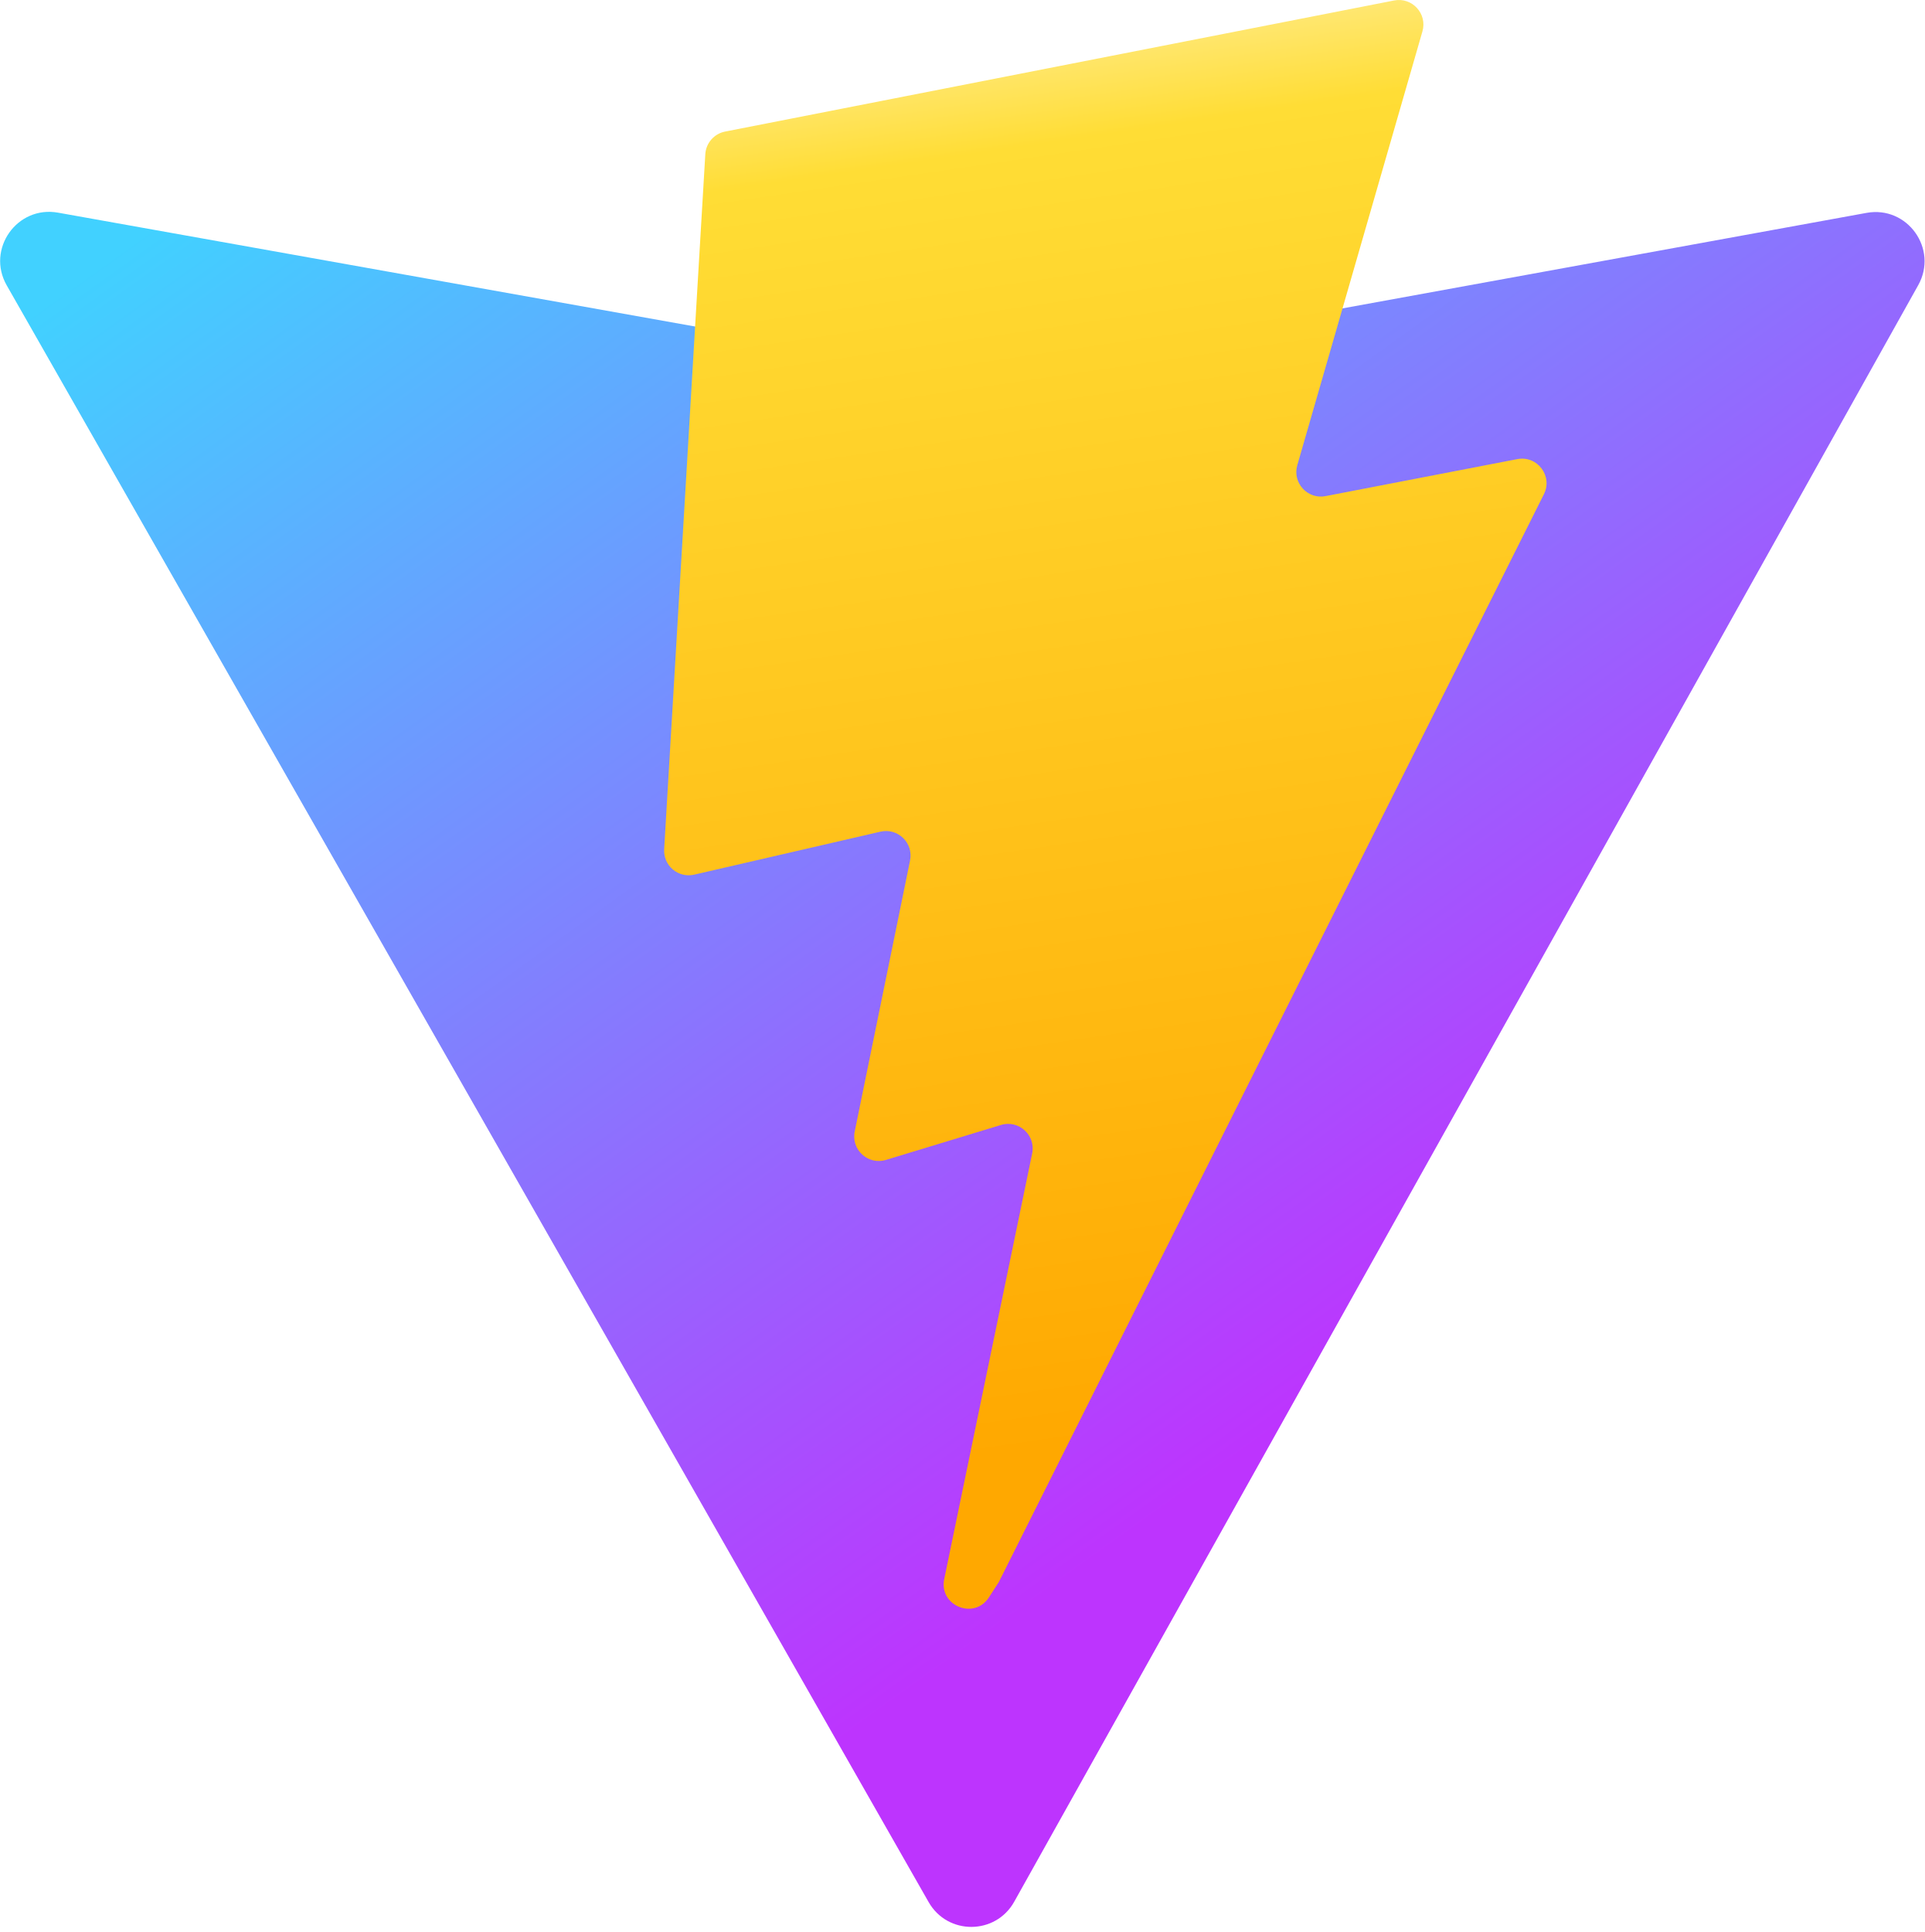
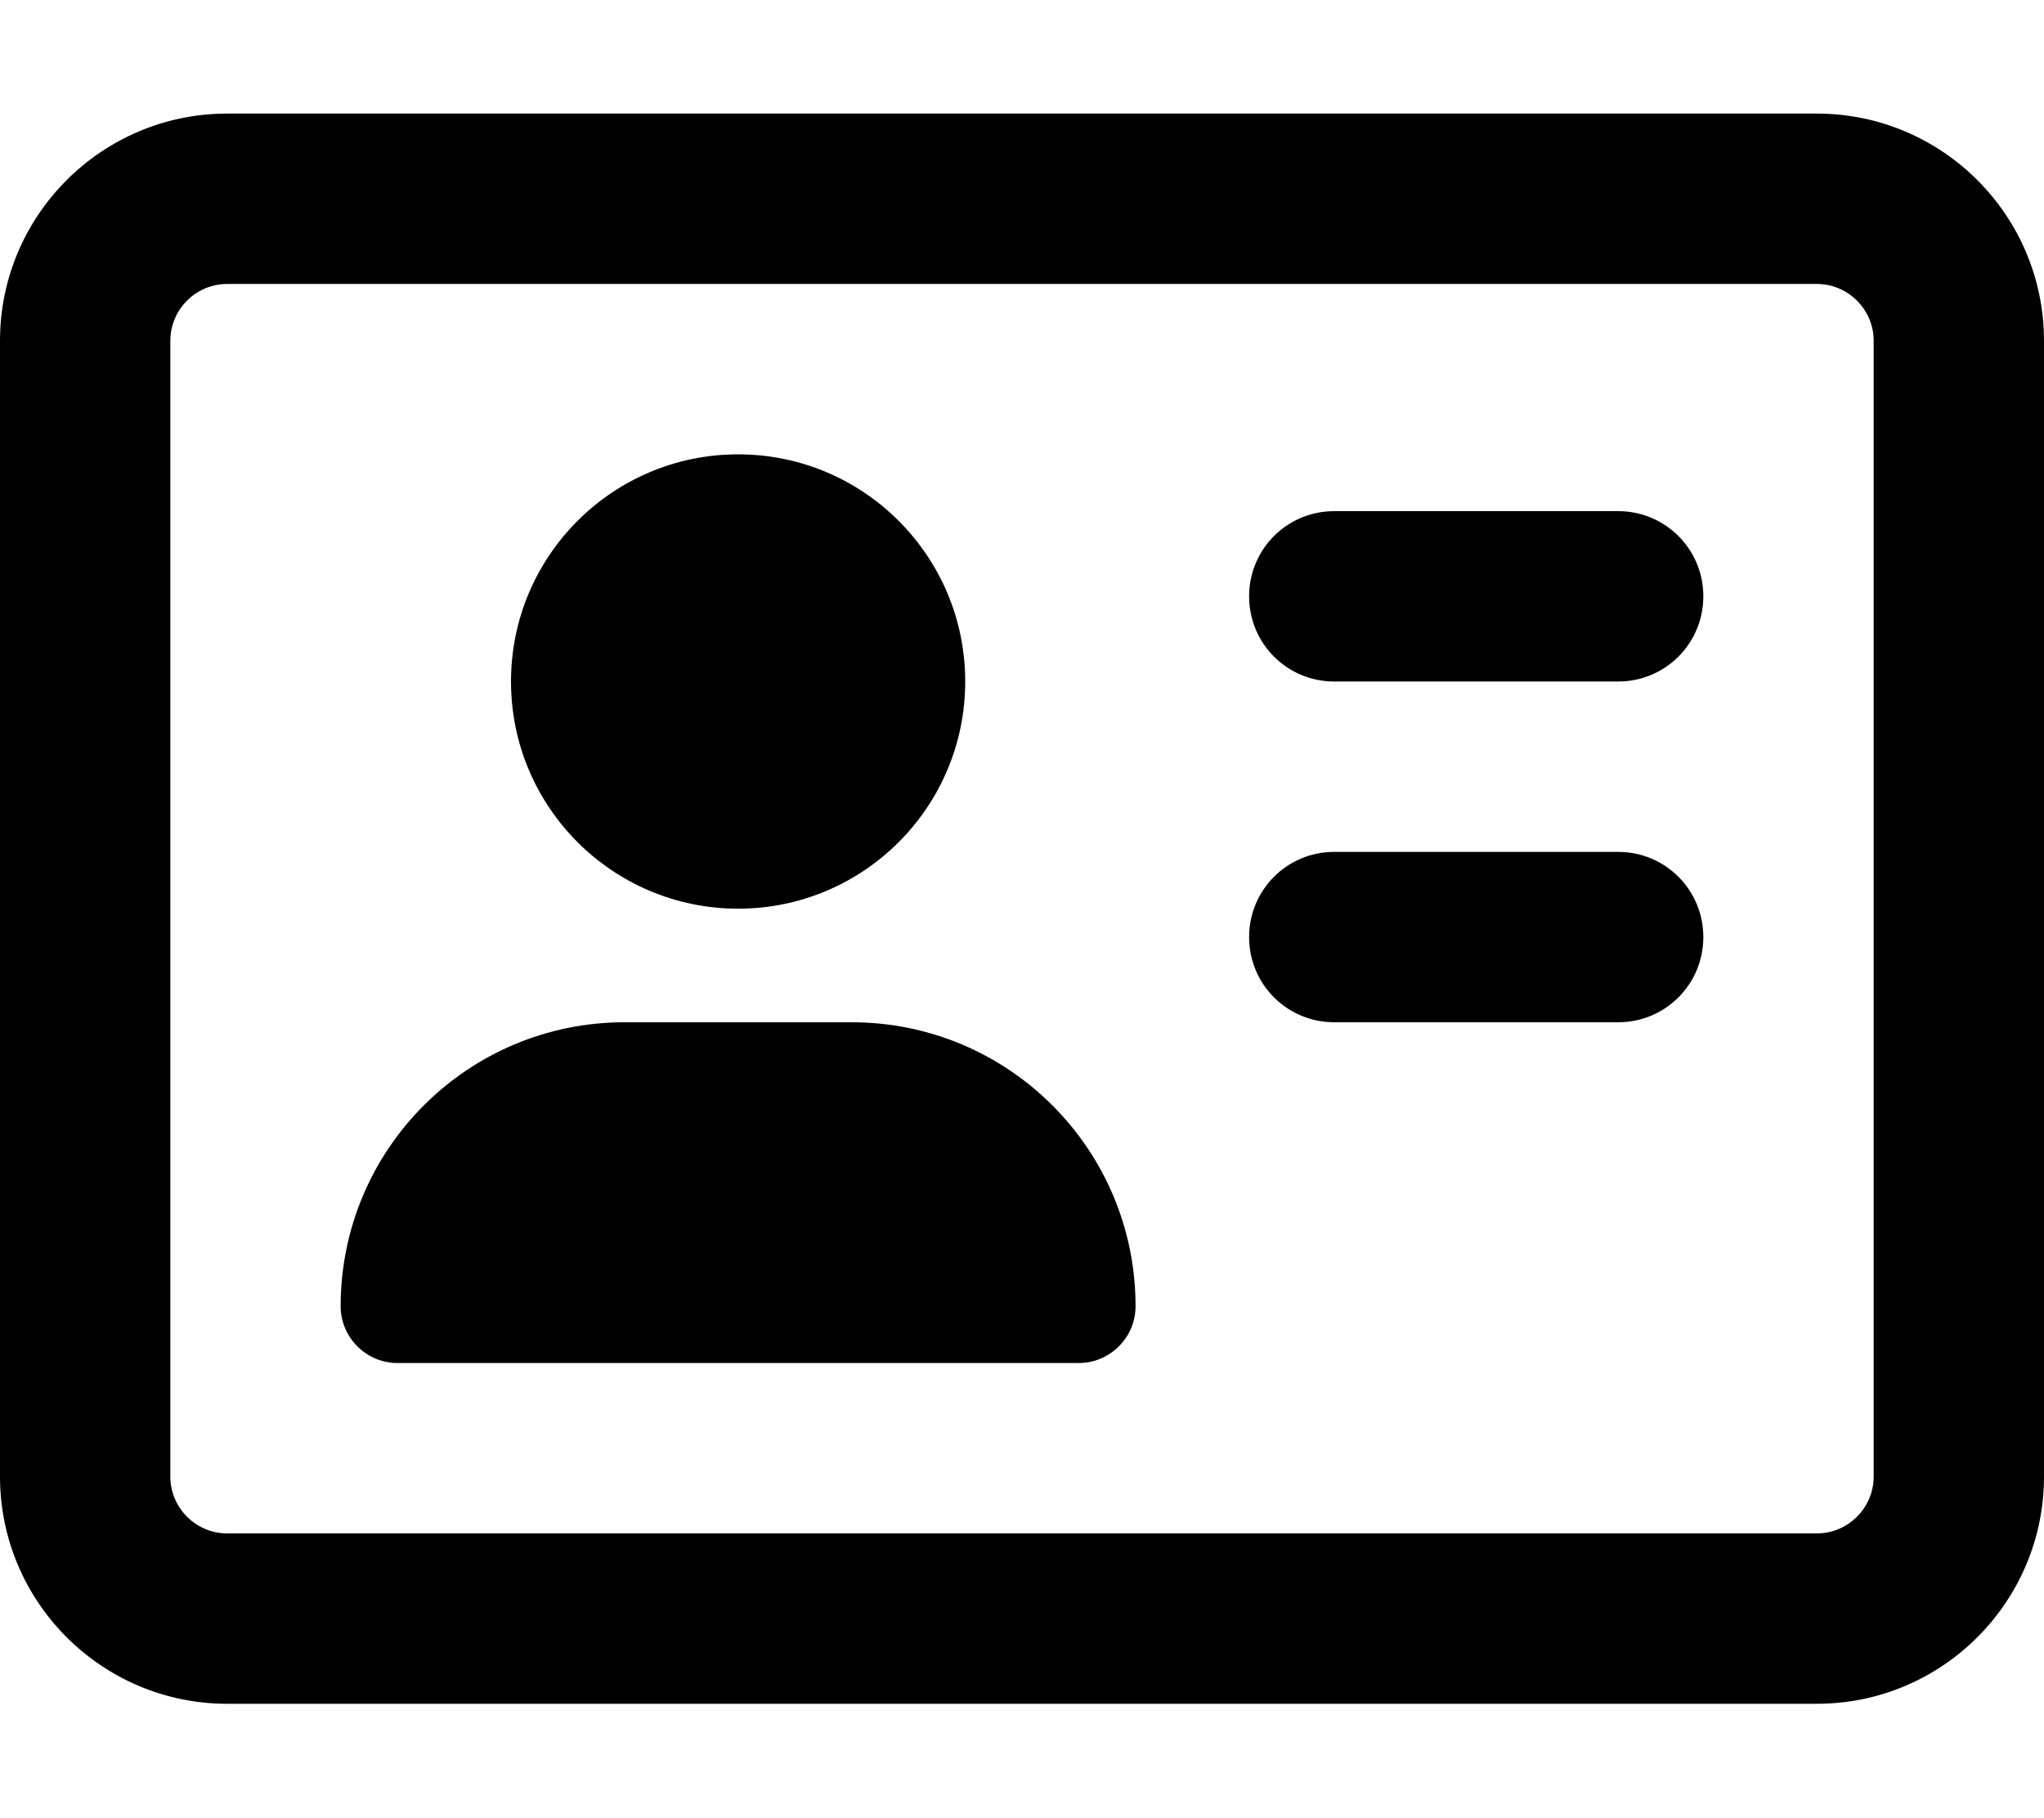
- <svg xmlns="http://www.w3.org/2000/svg" aria-hidden="true" role="img" class="iconify iconify--logos" width="31.88" height="32" preserveAspectRatio="xMidYMid meet" viewBox="0 0 256 257">
-   <defs>
-     <linearGradient id="IconifyId1813088fe1fbc01fb466" x1="-.828%" x2="57.636%" y1="7.652%" y2="78.411%">
-       <stop offset="0%" stop-color="#41D1FF" />
-       <stop offset="100%" stop-color="#BD34FE" />
-     </linearGradient>
-     <linearGradient id="IconifyId1813088fe1fbc01fb467" x1="43.376%" x2="50.316%" y1="2.242%" y2="89.03%">
-       <stop offset="0%" stop-color="#FFEA83" />
-       <stop offset="8.333%" stop-color="#FFDD35" />
-       <stop offset="100%" stop-color="#FFA800" />
-     </linearGradient>
-   </defs>
-   <path fill="url(#IconifyId1813088fe1fbc01fb466)" d="M255.153 37.938L134.897 252.976c-2.483 4.44-8.862 4.466-11.382.048L.875 37.958c-2.746-4.814 1.371-10.646 6.827-9.67l120.385 21.517a6.537 6.537 0 0 0 2.322-.004l117.867-21.483c5.438-.991 9.574 4.796 6.877 9.62Z" />
-   <path fill="url(#IconifyId1813088fe1fbc01fb467)" d="M185.432.063L96.44 17.501a3.268 3.268 0 0 0-2.634 3.014l-5.474 92.456a3.268 3.268 0 0 0 3.997 3.378l24.777-5.718c2.318-.535 4.413 1.507 3.936 3.838l-7.361 36.047c-.495 2.426 1.782 4.5 4.151 3.78l15.304-4.649c2.372-.72 4.652 1.36 4.15 3.788l-11.698 56.621c-.732 3.542 3.979 5.473 5.943 2.437l1.313-2.028l72.516-144.72c1.215-2.423-.88-5.186-3.54-4.672l-25.505 4.922c-2.396.462-4.435-1.77-3.759-4.114l16.646-57.705c.677-2.35-1.37-4.583-3.769-4.113Z" />
+ <svg xmlns="http://www.w3.org/2000/svg" viewBox="0 0 576 512">
+   <path d="M512 80c8.8 0 16 7.2 16 16l0 320c0 8.8-7.2 16-16 16L64 432c-8.8 0-16-7.2-16-16L48 96c0-8.8 7.2-16 16-16l448 0zM64 32C28.7 32 0 60.7 0 96L0 416c0 35.3 28.7 64 64 64l448 0c35.3 0 64-28.7 64-64l0-320c0-35.3-28.7-64-64-64L64 32zM208 256a64 64 0 1 0 0-128 64 64 0 1 0 0 128zm-32 32c-44.2 0-80 35.8-80 80c0 8.8 7.2 16 16 16l192 0c8.8 0 16-7.2 16-16c0-44.2-35.8-80-80-80l-64 0zM376 144c-13.3 0-24 10.7-24 24s10.7 24 24 24l80 0c13.3 0 24-10.7 24-24s-10.7-24-24-24l-80 0zm0 96c-13.3 0-24 10.7-24 24s10.7 24 24 24l80 0c13.3 0 24-10.7 24-24s-10.7-24-24-24l-80 0z" />
</svg>
